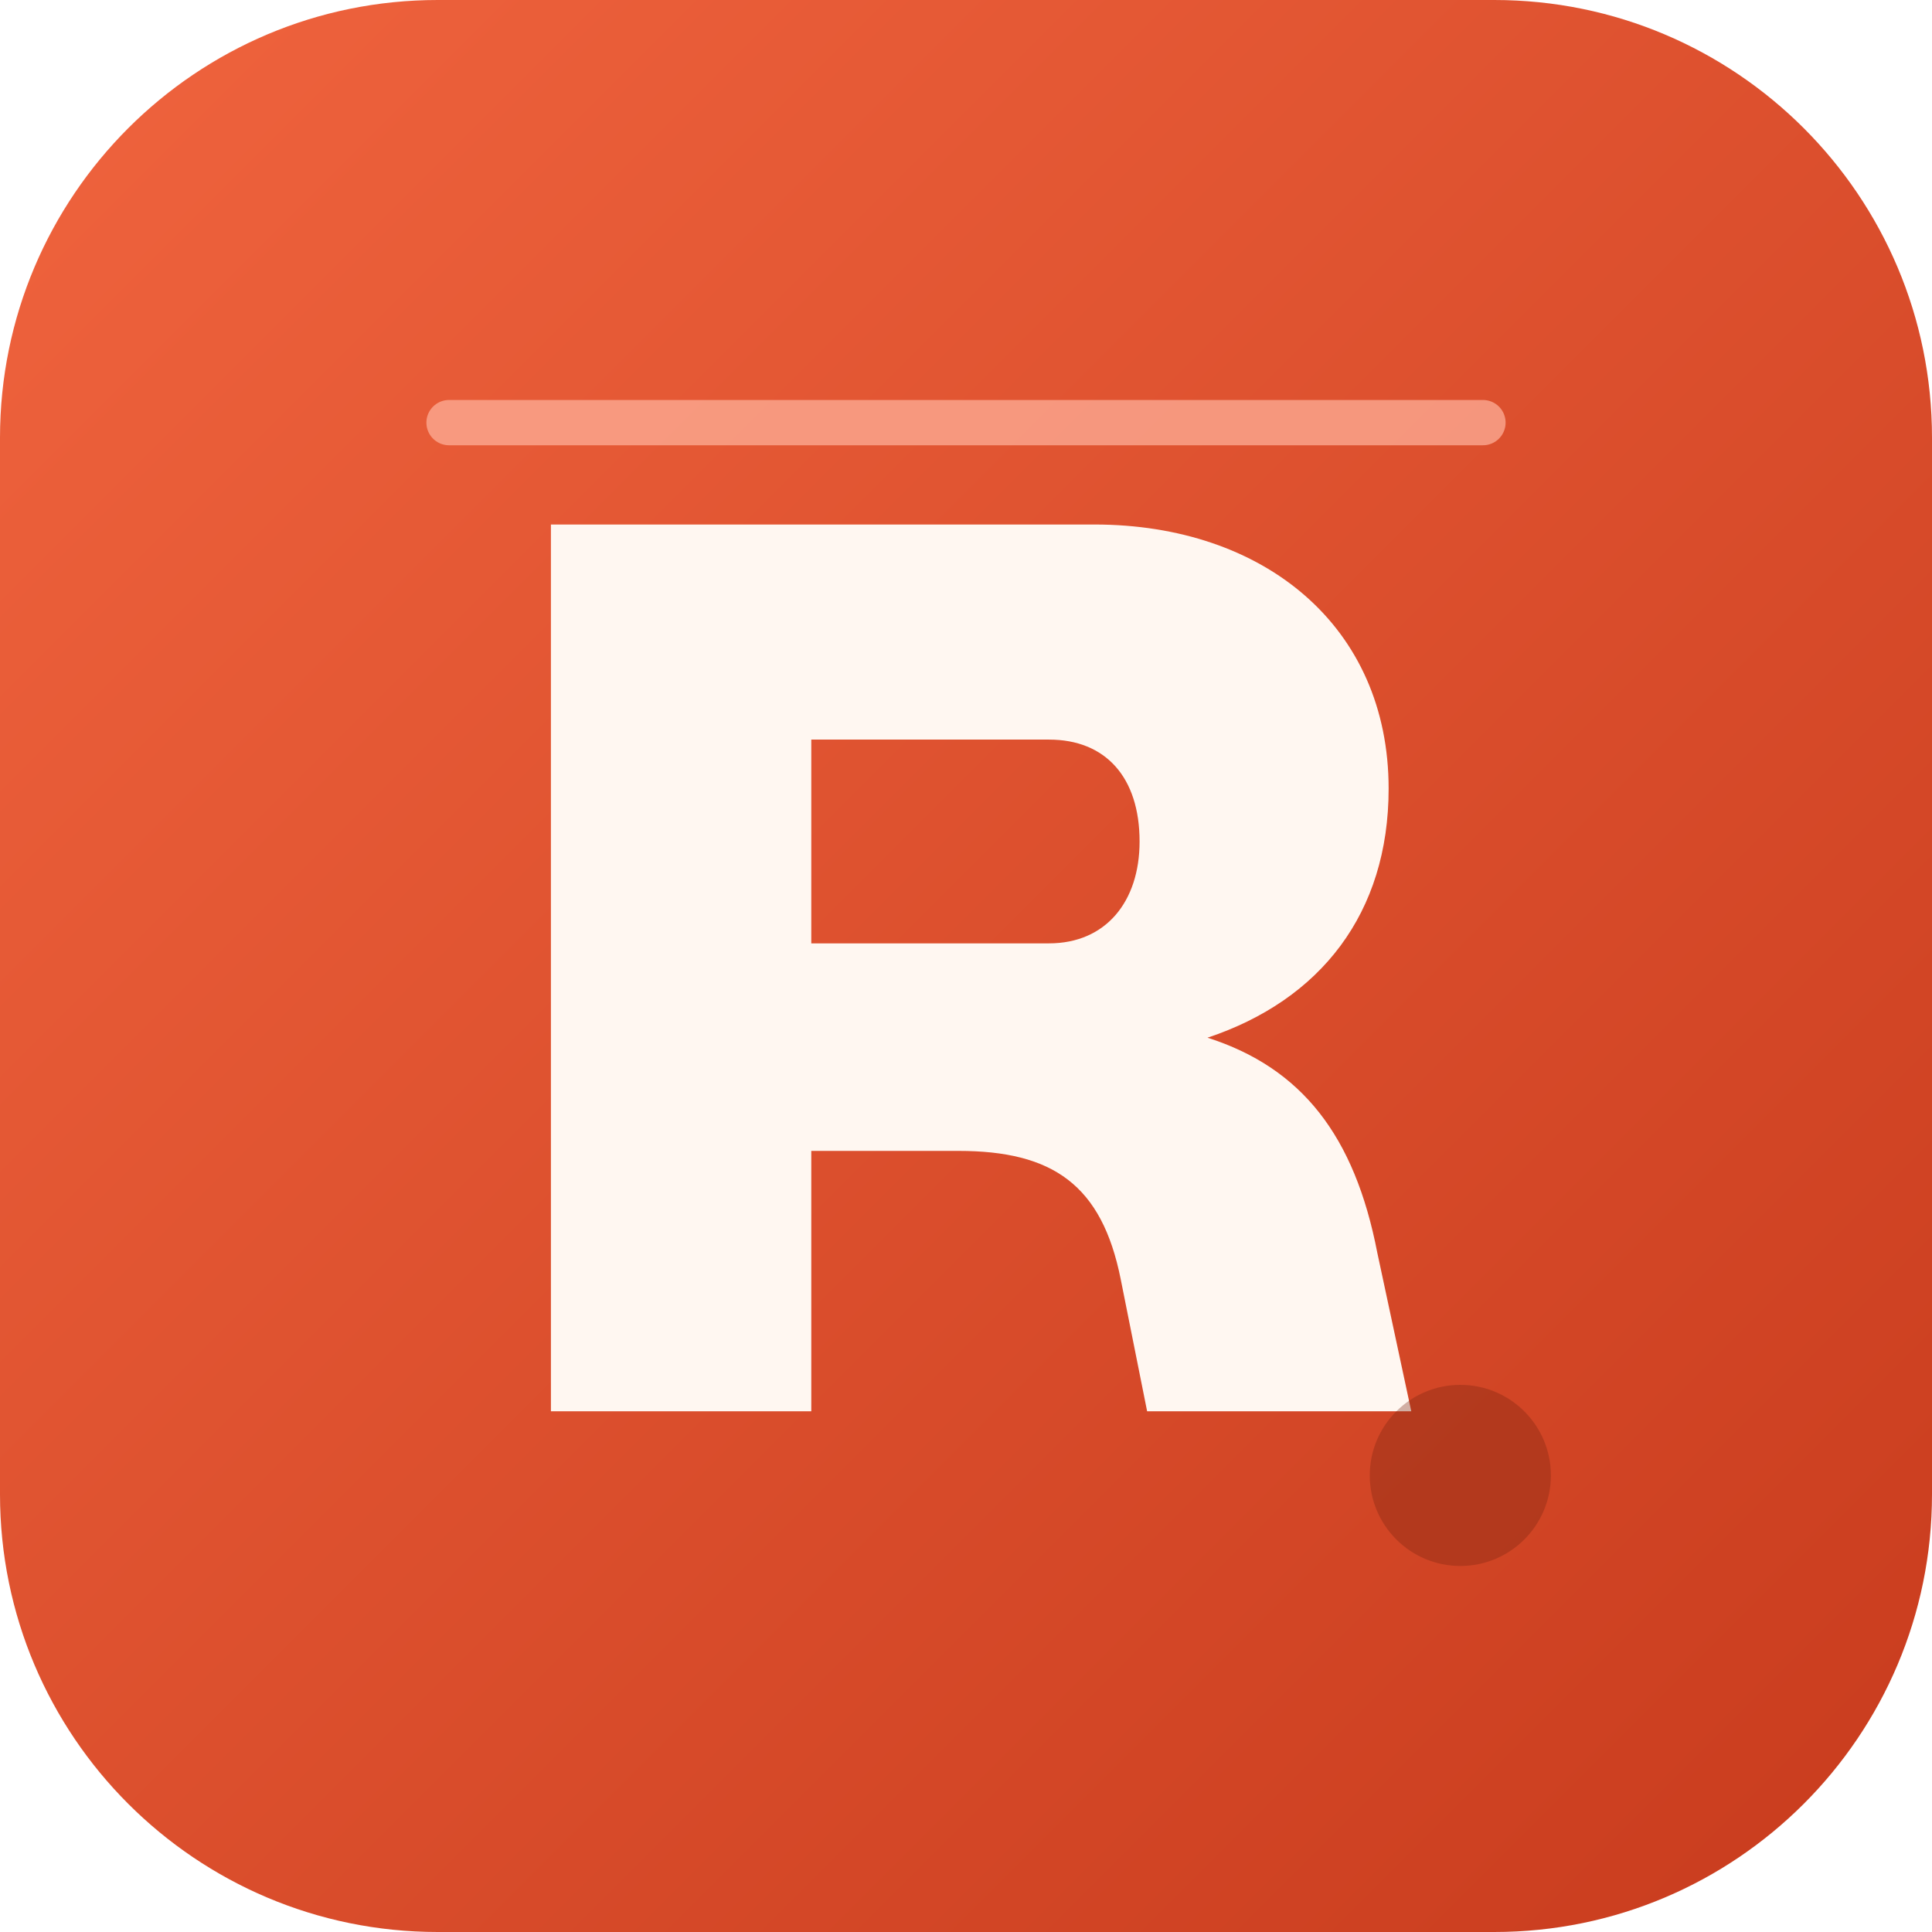
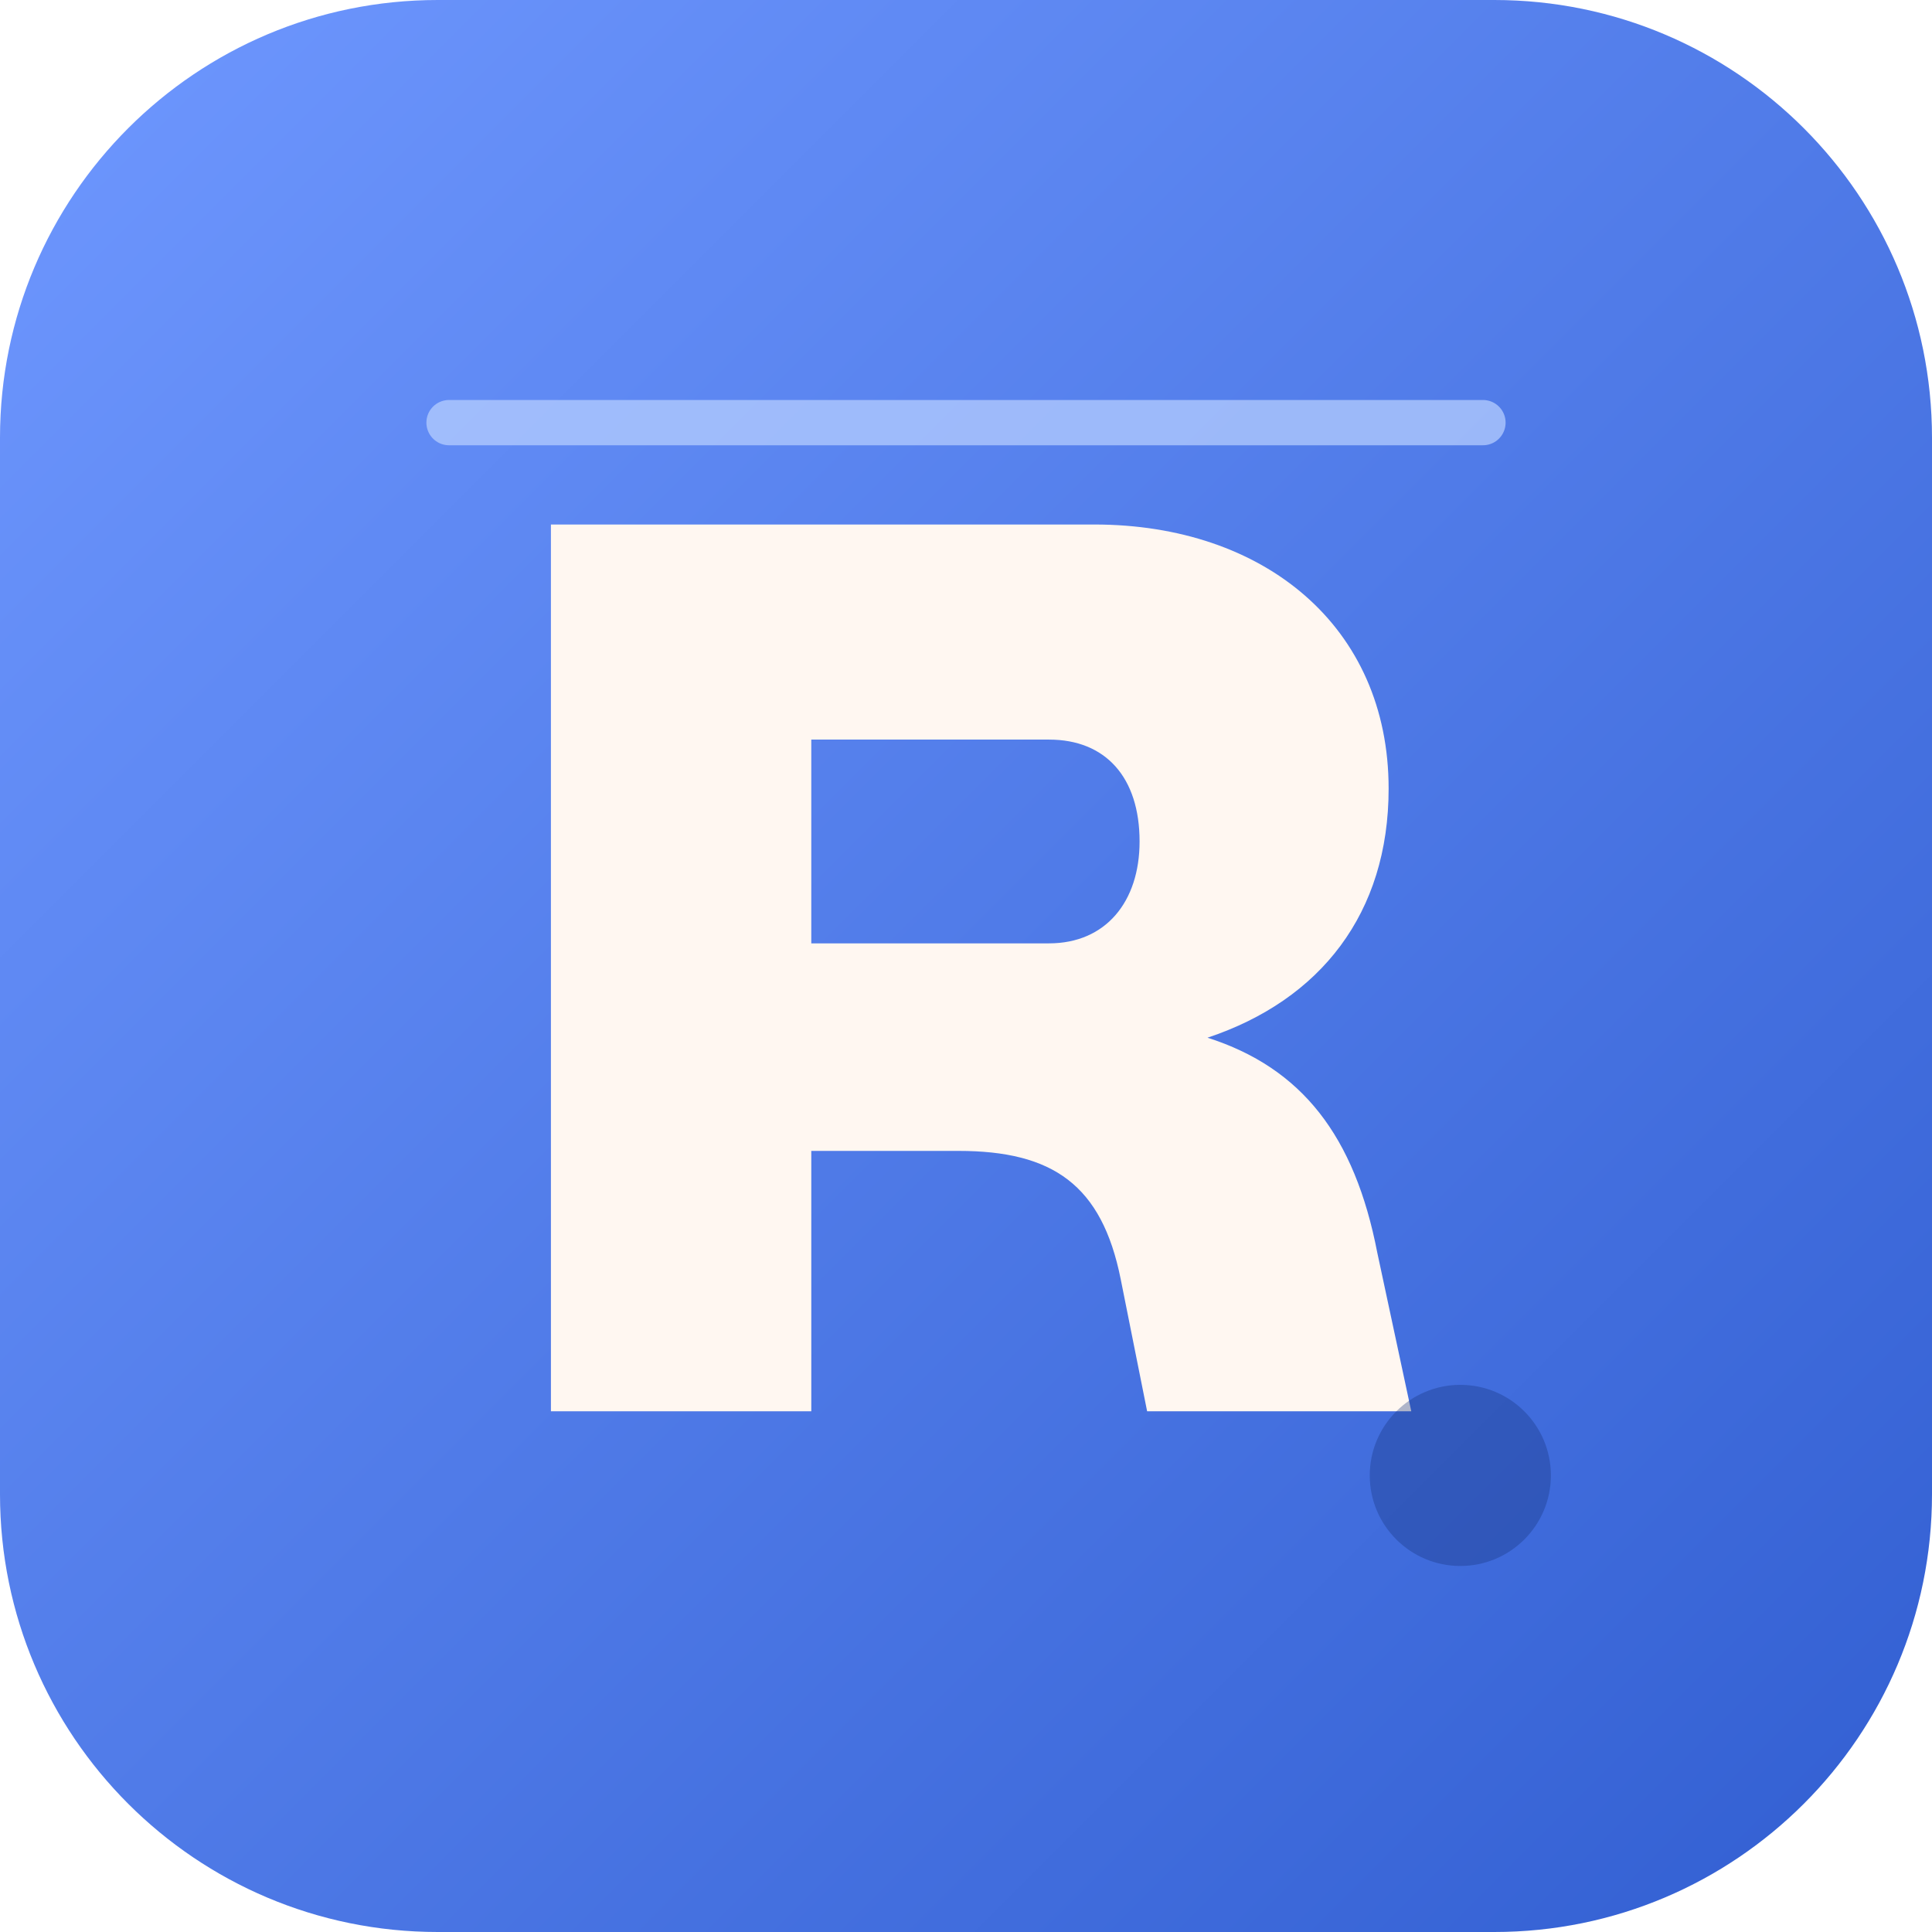
<svg xmlns="http://www.w3.org/2000/svg" viewBox="0 0 512 512">
  <defs>
    <linearGradient id="bg" x1="0" y1="0" x2="1" y2="1">
-       <stop offset="0" stop-color="#f0643e" />
-       <stop offset="1" stop-color="#c83b1d" />
+       <stop offset="0" stop-color="#6f98ff" />
+       <stop offset="1" stop-color="#315ed1" />
    </linearGradient>
  </defs>
  <rect width="512" height="512" rx="116" fill="url(#bg)" />
  <path d="M146 139h144c45 0 78 27 78 70 0 33-18 56-48 66 25 8 39 26 45 57l9 42h-70l-7-35c-5-25-18-34-43-34h-39v69h-69V139Zm69 57v54h63c15 0 24-11 24-27 0-17-9-27-24-27h-63Z" fill="#fff7f1" />
-   <path d="M119 112h274" stroke="#ffb29b" stroke-width="12" stroke-linecap="round" opacity=".72" />
-   <circle cx="387" cy="391" r="24" fill="#792410" opacity=".34" />
+   <path d="M119 112h274" stroke="#b9d0ff" stroke-width="12" stroke-linecap="round" opacity=".72" />
+   <circle cx="387" cy="391" r="24" fill="#15327b" opacity=".34" />
</svg>
